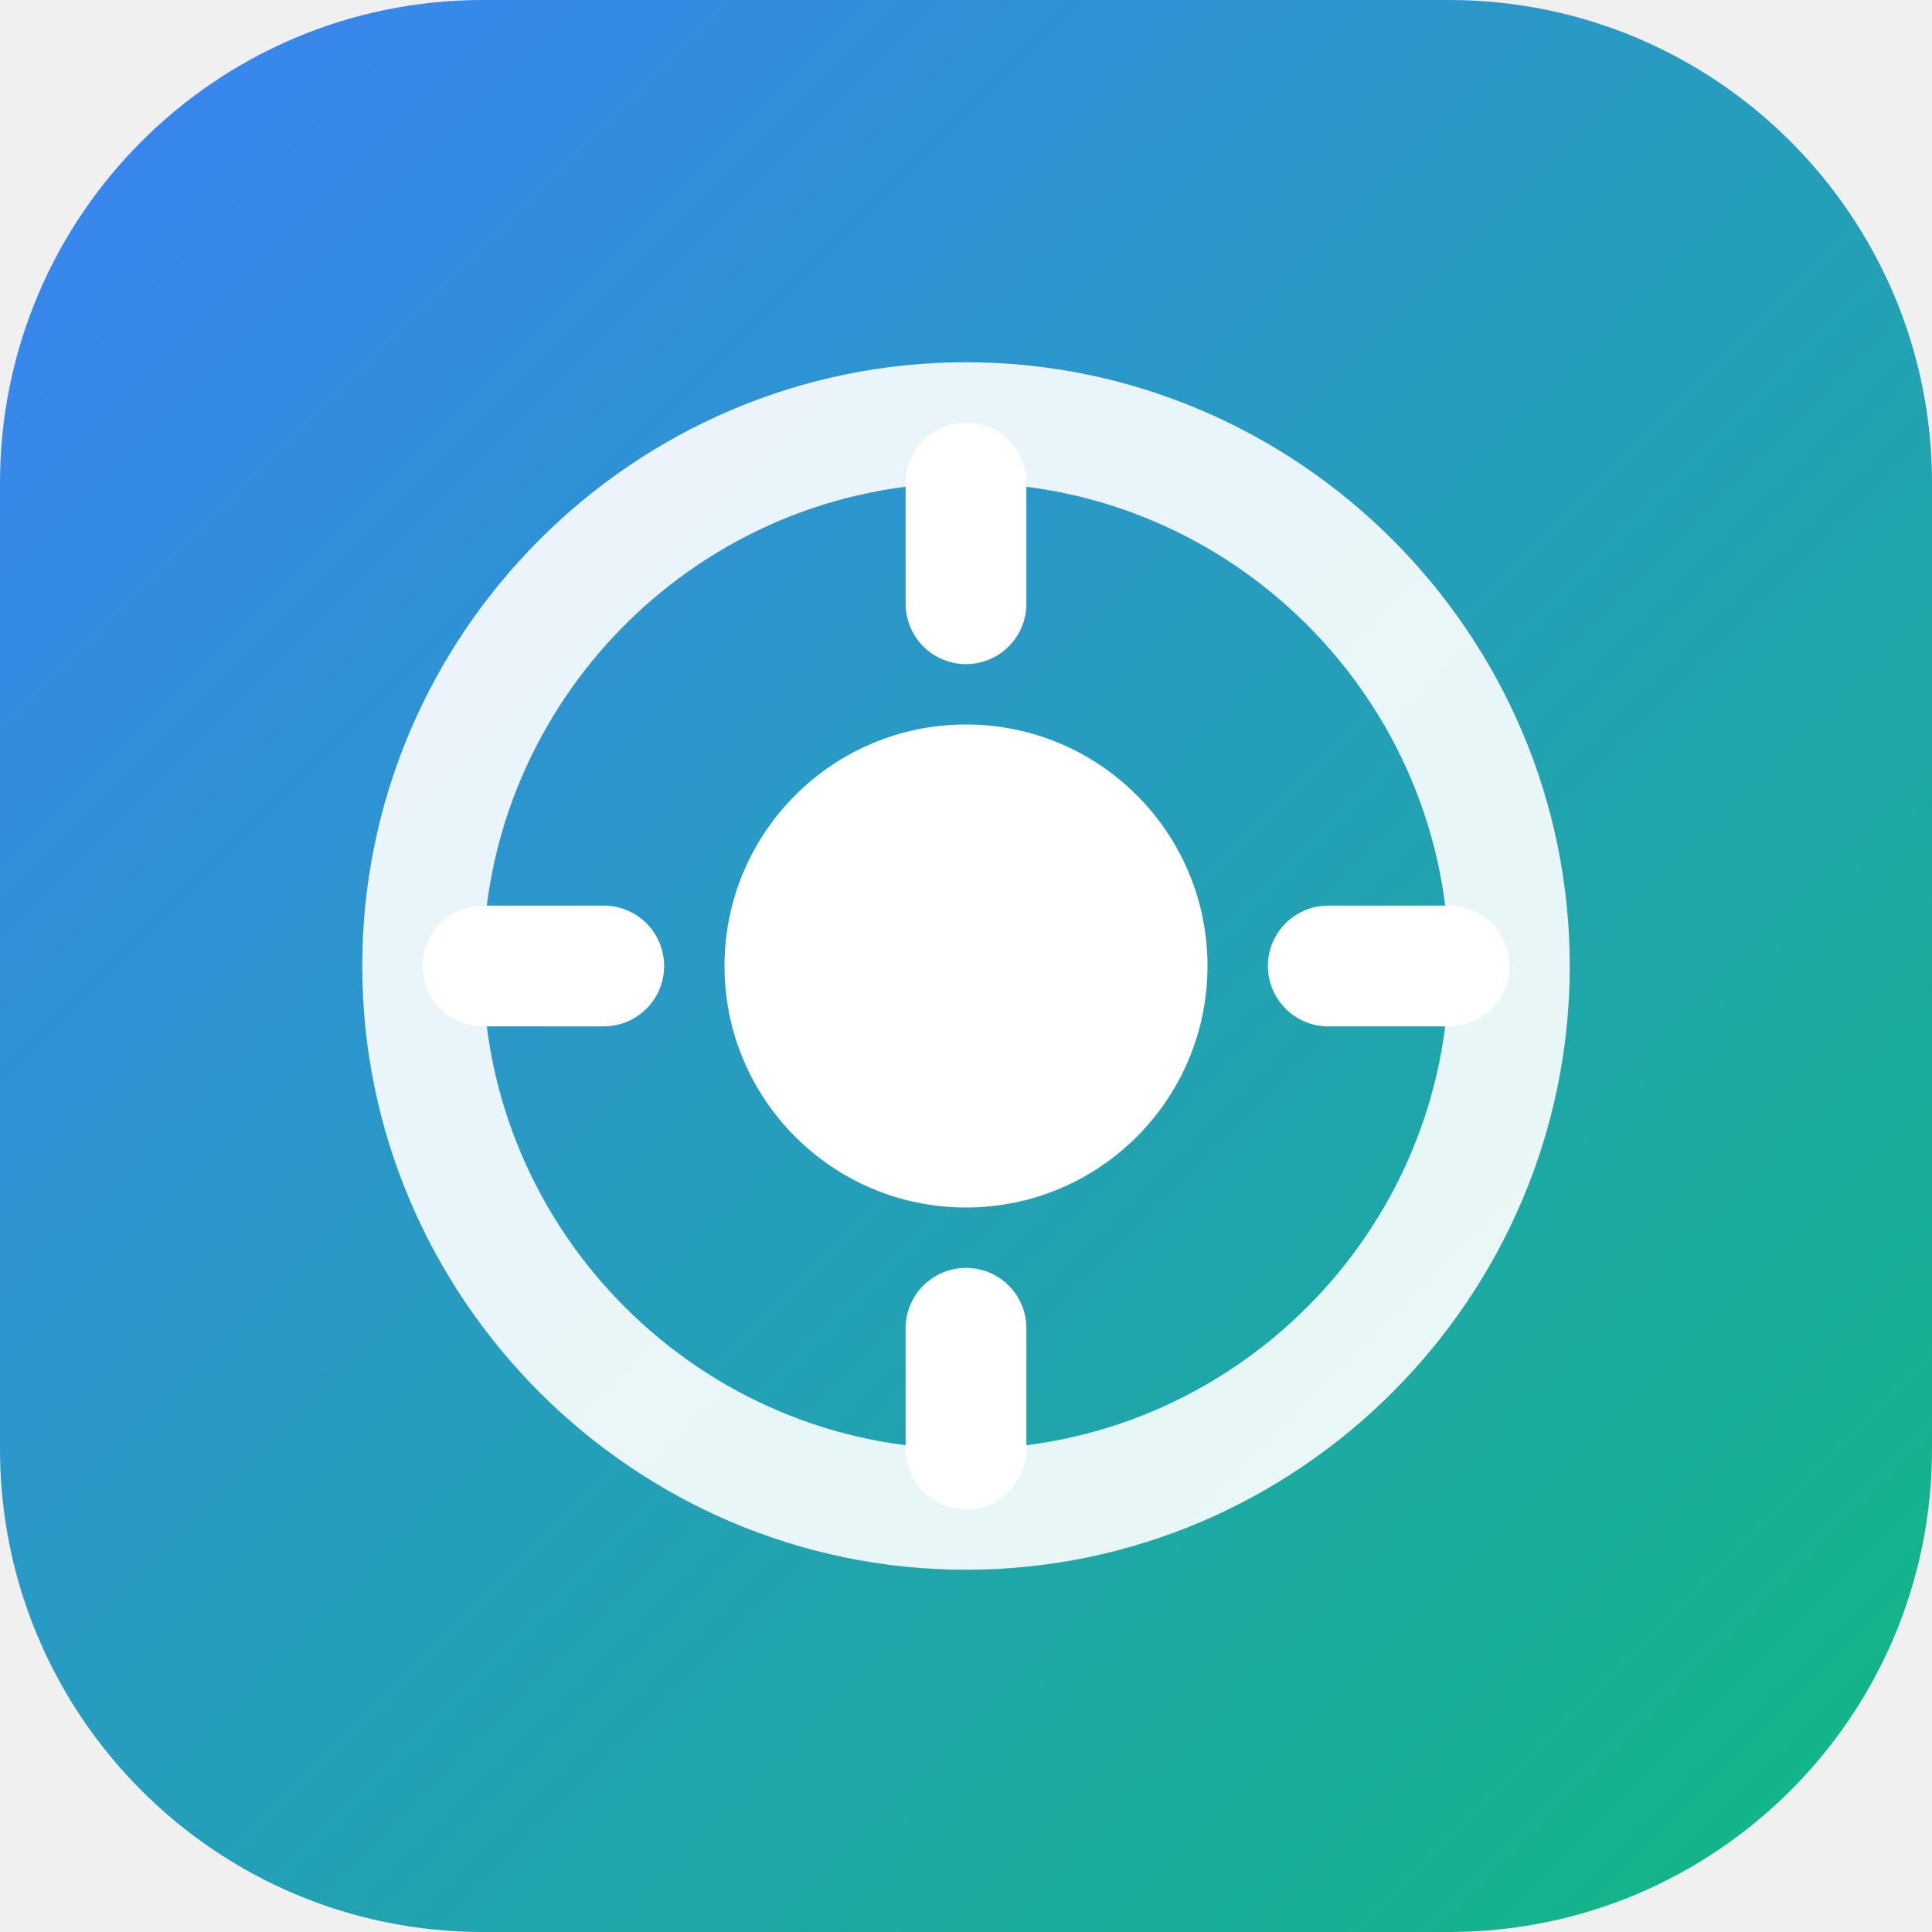
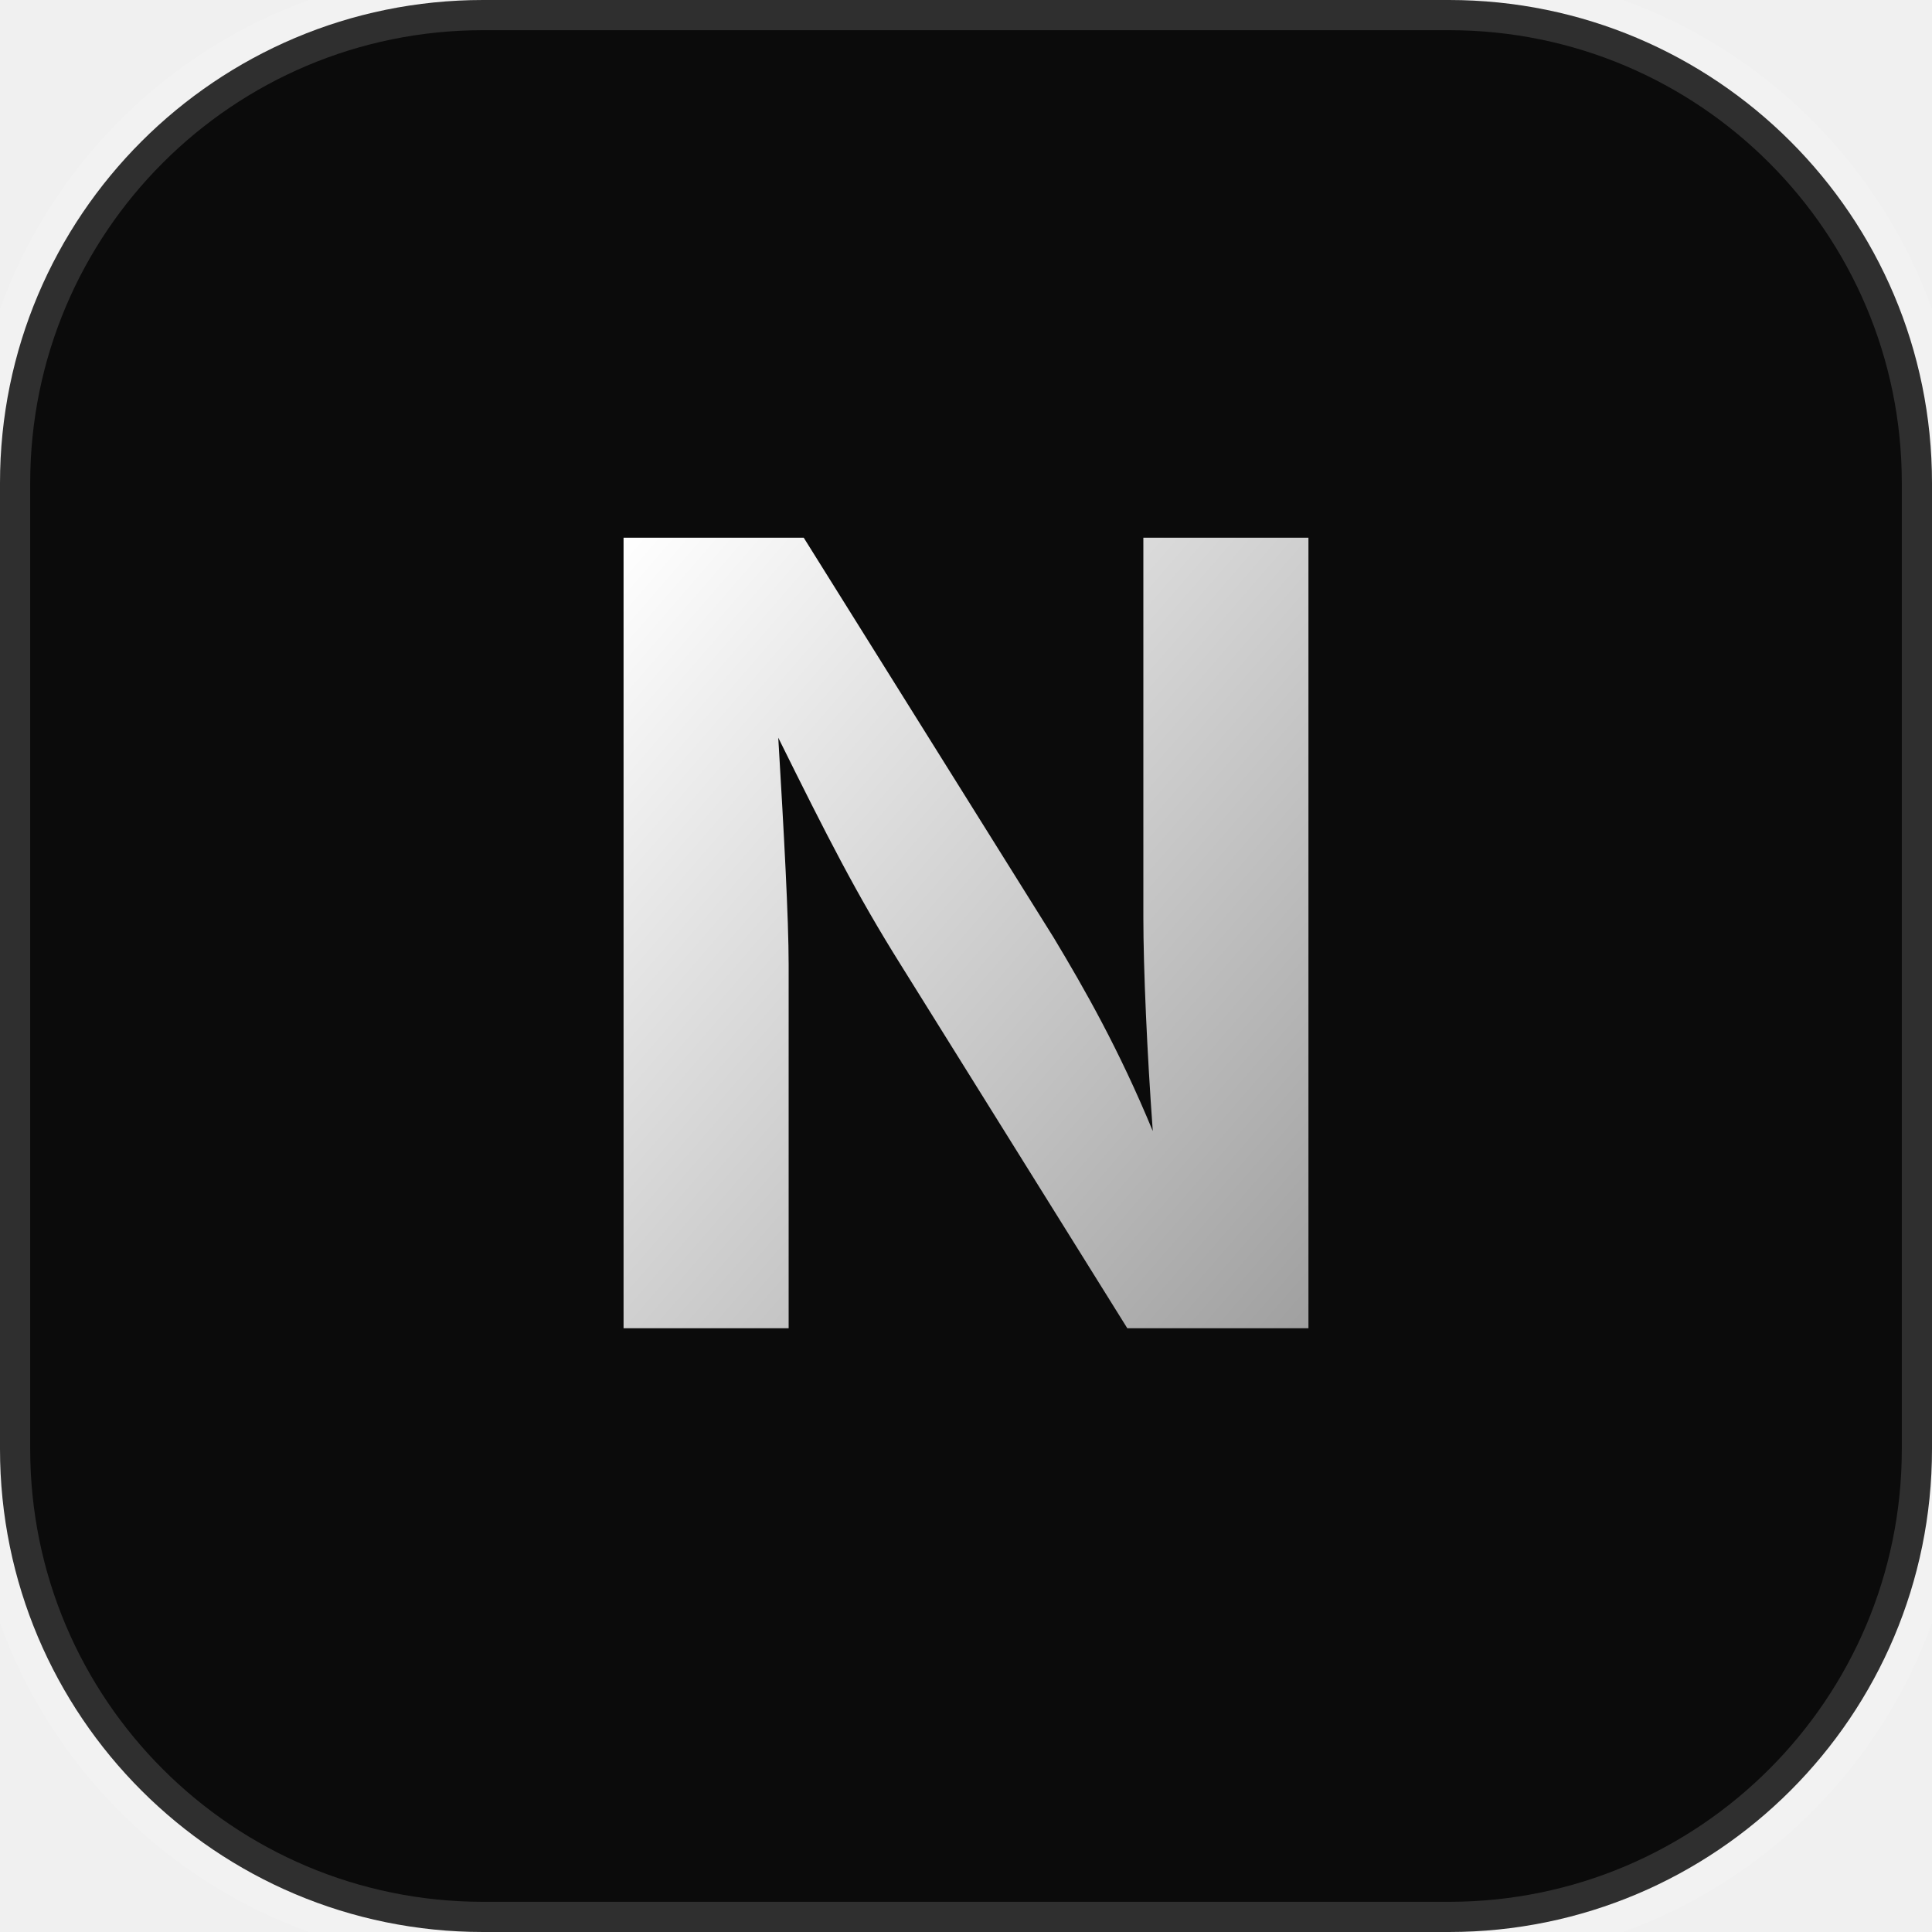
<svg xmlns="http://www.w3.org/2000/svg" width="32" height="32" viewBox="0 0 32 32">
  <defs>
    <linearGradient id="grad" x1="0%" y1="0%" x2="100%" y2="100%">
-       <stop offset="0%" style="stop-color:#3b82f6;stop-opacity:1" />
-       <stop offset="100%" style="stop-color:#10b981;stop-opacity:1" />
+       <stop offset="0%" style="stop-color:#ffffff;stop-opacity:1" />
+       <stop offset="100%" style="stop-color:#a0a0a0;stop-opacity:1" />
    </linearGradient>
  </defs>
-   <rect width="32" height="32" rx="8" fill="url(#grad)" />
-   <path d="M16 6C10.5 6 6 10.5 6 16s4.5 10 10 10 10-4.5 10-10S21.5 6 16 6zm0 18c-4.4 0-8-3.6-8-8s3.6-8 8-8 8 3.6 8 8-3.6 8-8 8z" fill="white" opacity="0.9" />
-   <circle cx="16" cy="16" r="4" fill="white" />
-   <path d="M16 10v-2M22 16h2M16 22v2M10 16h-2" stroke="white" stroke-width="2" stroke-linecap="round" />
+   <rect width="32" height="32" rx="8" fill="#0B0B0B" />
+   <rect width="32" height="32" rx="8" fill="none" stroke="rgba(255,255,255,0.15)" stroke-width="1" />
+   <text x="16" y="22" text-anchor="middle" fill="url(#grad)" font-family="Inter, sans-serif" font-weight="700" font-size="18">N</text>
</svg>
